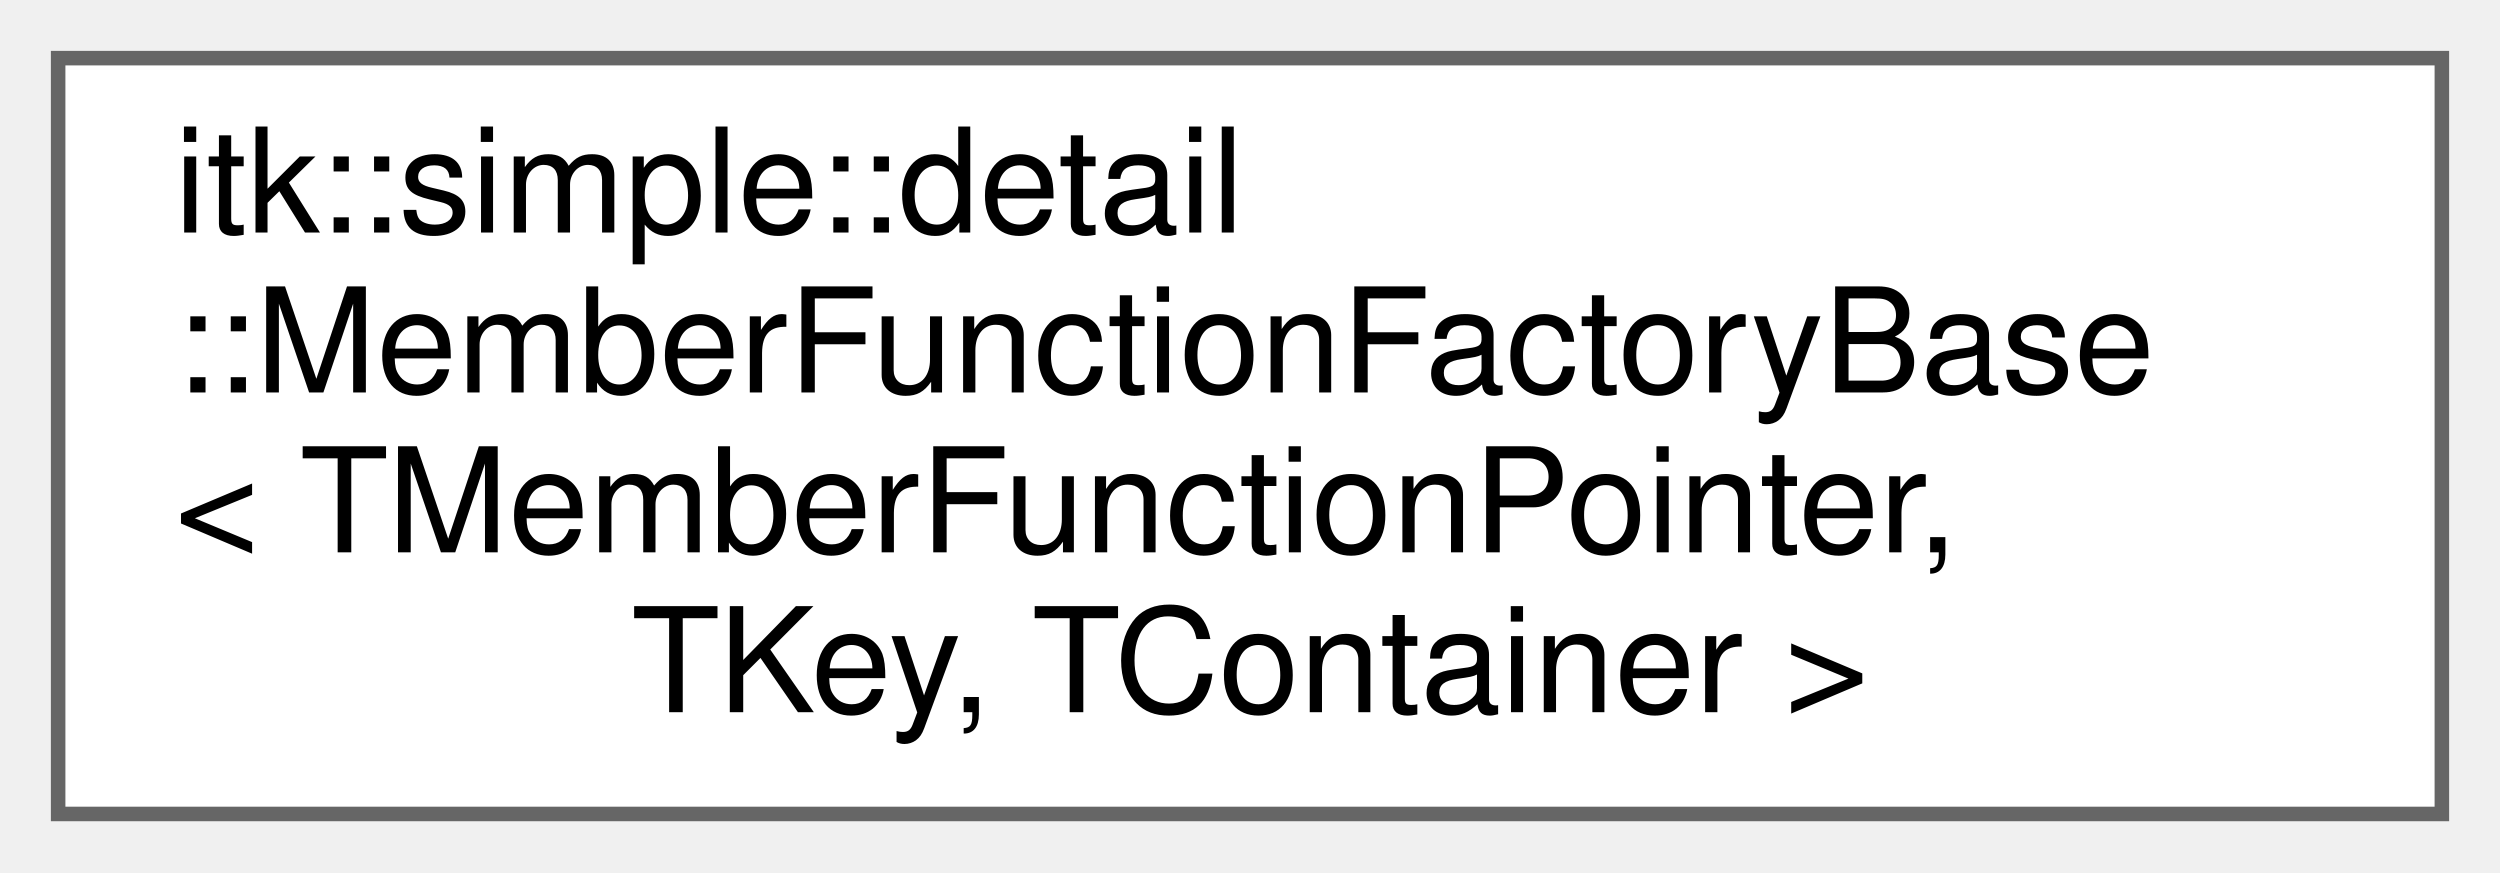
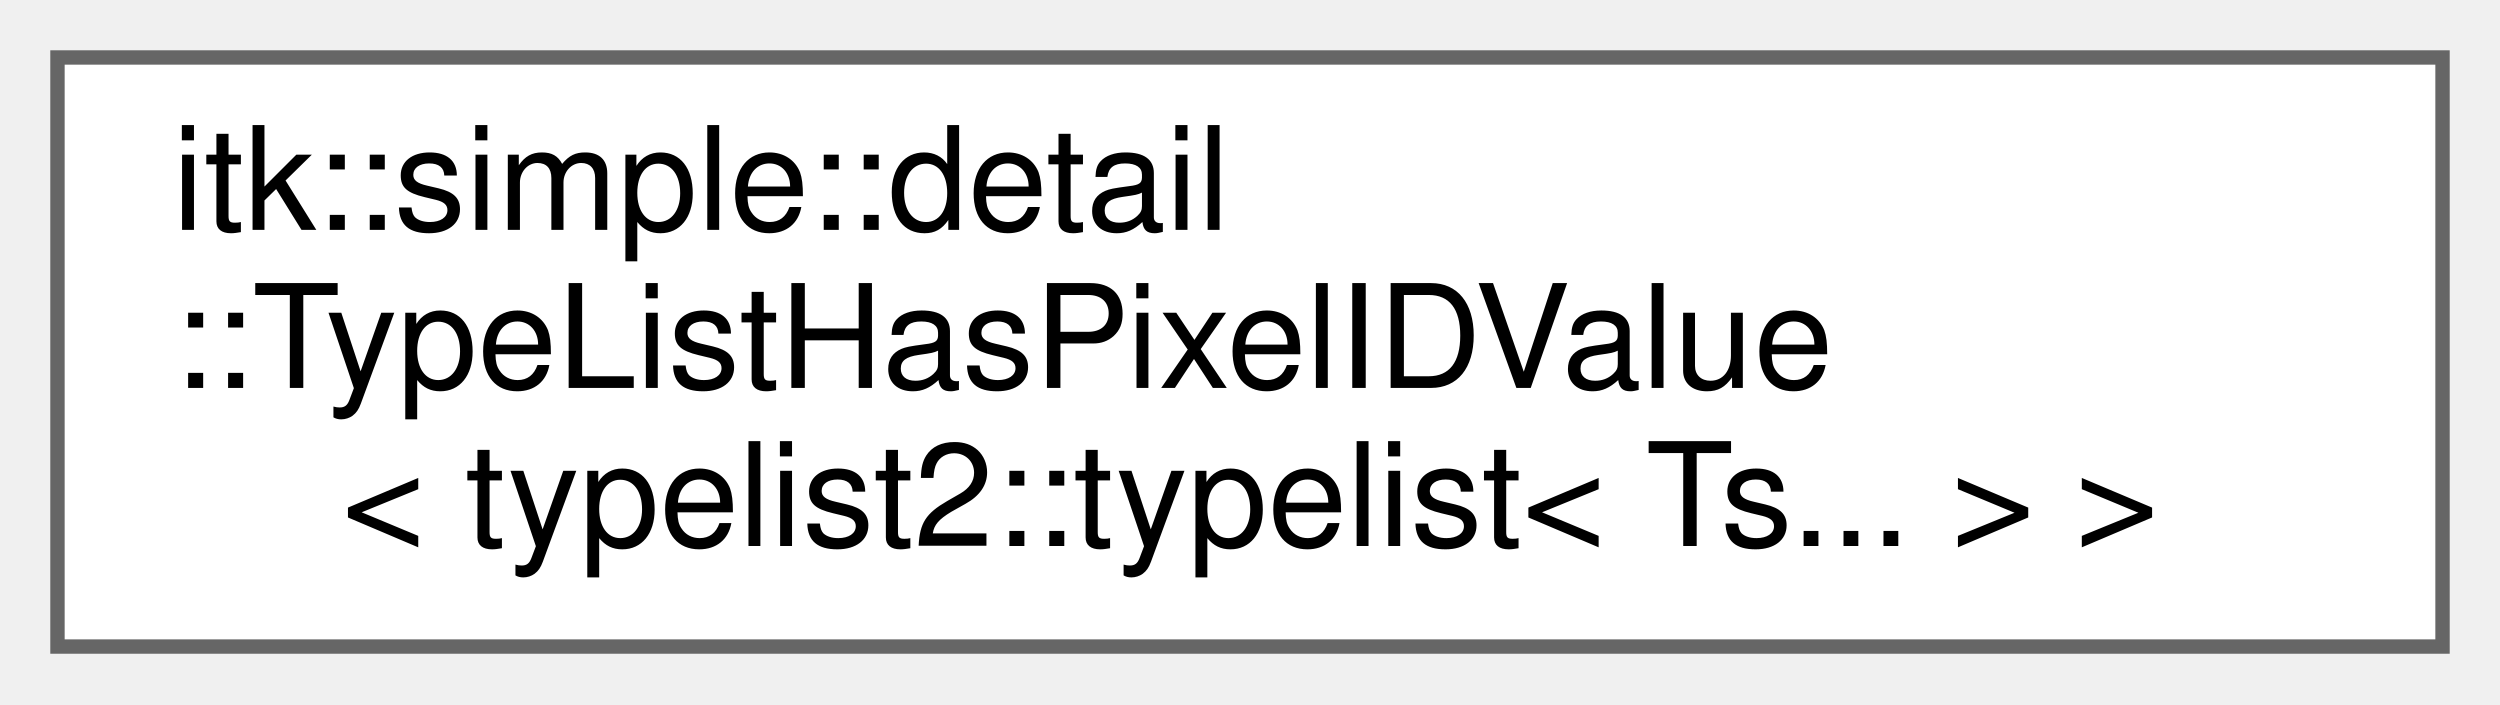
- <svg xmlns="http://www.w3.org/2000/svg" xmlns:xlink="http://www.w3.org/1999/xlink" width="172pt" height="60pt" viewBox="0.00 0.00 172.00 60.00">
-   <g id="graph0" class="graph" transform="scale(1 1) rotate(0) translate(4 56)">
+ <svg xmlns="http://www.w3.org/2000/svg" xmlns:xlink="http://www.w3.org/1999/xlink" width="174pt" height="49pt" viewBox="0.00 0.00 174.00 49.00">
+   <g id="graph0" class="graph" transform="scale(1 1) rotate(0) translate(4 45)">
    <g id="Node000000" class="node">
      <g id="a_Node000000">
-         <a xlink:href="classitk_1_1simple_1_1detail_1_1MemberFunctionFactoryBase.html" target="_top" xlink:title=" ">
-           <polygon fill="white" stroke="#666666" points="164,-52 0,-52 0,0 164,0 164,-52" />
-           <text text-anchor="start" x="8" y="-40" font-family="Helvetica,sans-Serif" font-size="10.00">itk::simple::detail</text>
-           <text text-anchor="start" x="8" y="-29" font-family="Helvetica,sans-Serif" font-size="10.00">::MemberFunctionFactoryBase</text>
-           <text text-anchor="start" x="8" y="-18" font-family="Helvetica,sans-Serif" font-size="10.00">&lt; TMemberFunctionPointer,</text>
-           <text text-anchor="middle" x="82" y="-7" font-family="Helvetica,sans-Serif" font-size="10.00"> TKey, TContainer &gt;</text>
+         <a xlink:href="structitk_1_1simple_1_1detail_1_1TypeListHasPixelIDValue_3_01typelist2_1_1typelist_3_01Ts_8_8_8_01_4_01_4.html" target="_top" xlink:title=" ">
+           <polygon fill="white" stroke="#666666" points="166,-41 0,-41 0,0 166,0 166,-41" />
+           <text text-anchor="start" x="8" y="-29" font-family="Helvetica,sans-Serif" font-size="10.00">itk::simple::detail</text>
+           <text text-anchor="start" x="8" y="-18" font-family="Helvetica,sans-Serif" font-size="10.00">::TypeListHasPixelIDValue</text>
+           <text text-anchor="middle" x="83" y="-7" font-family="Helvetica,sans-Serif" font-size="10.00">&lt; typelist2::typelist&lt; Ts... &gt; &gt;</text>
        </a>
      </g>
    </g>
  </g>
</svg>
